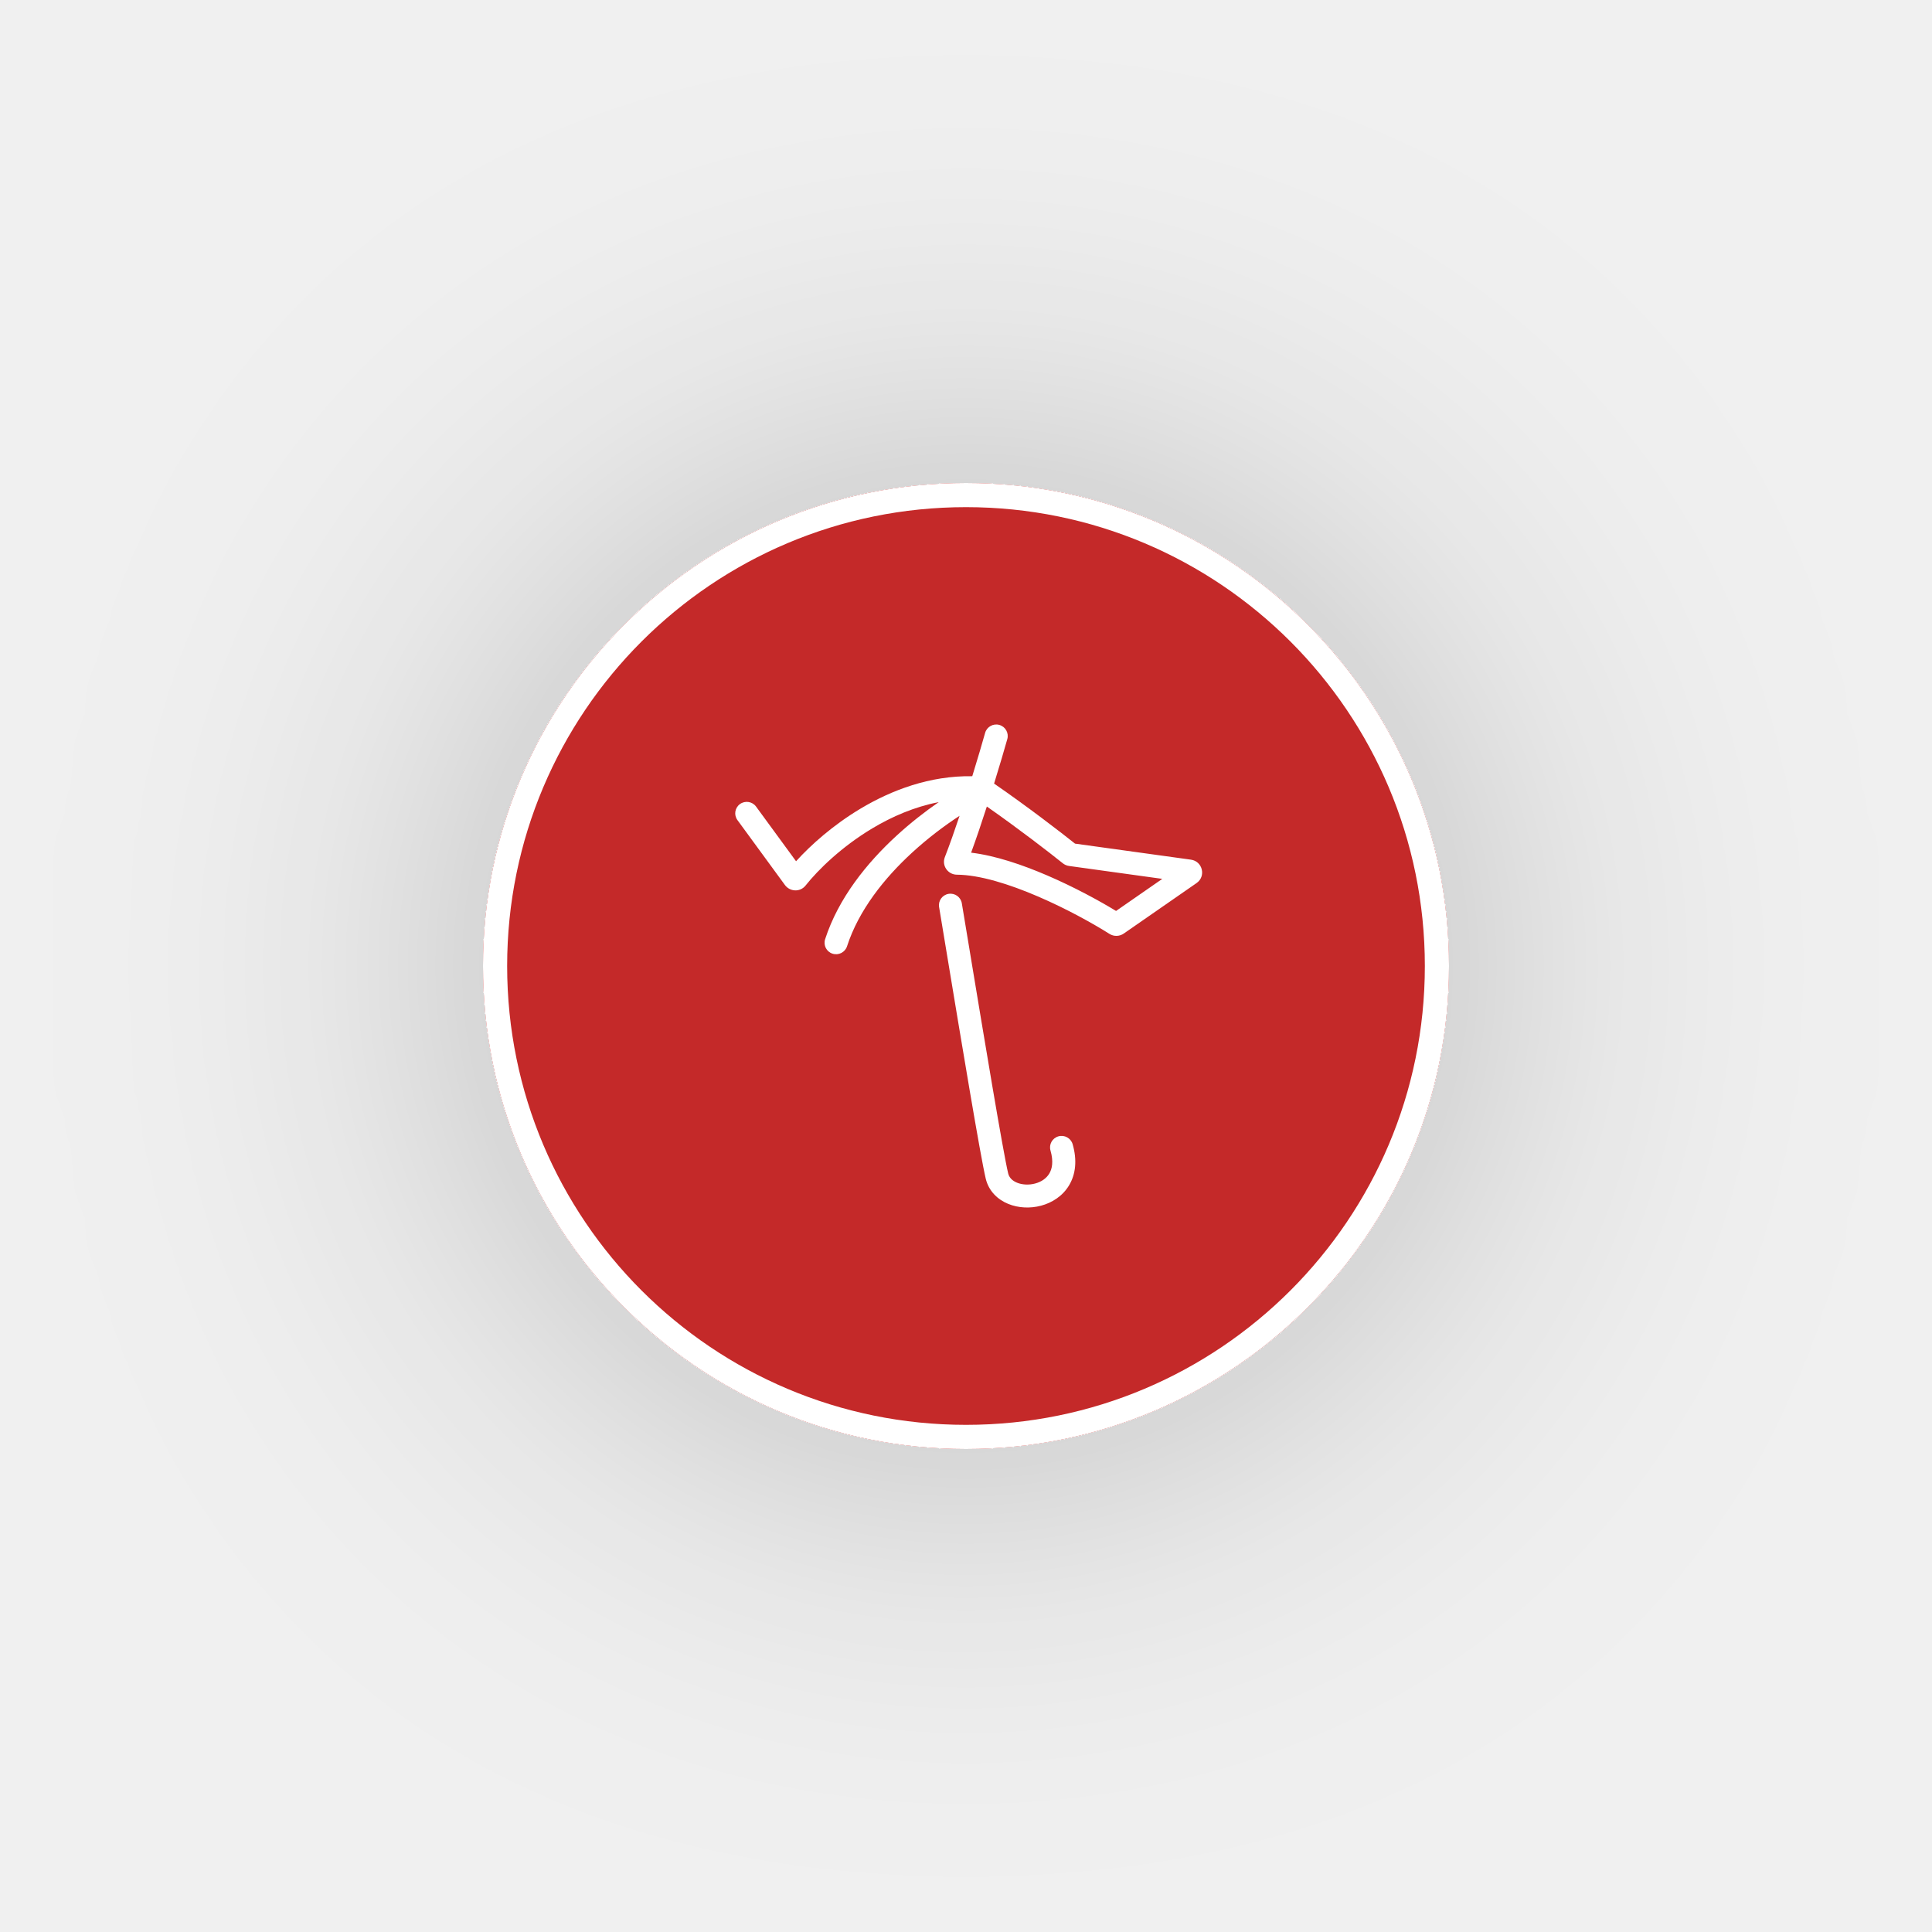
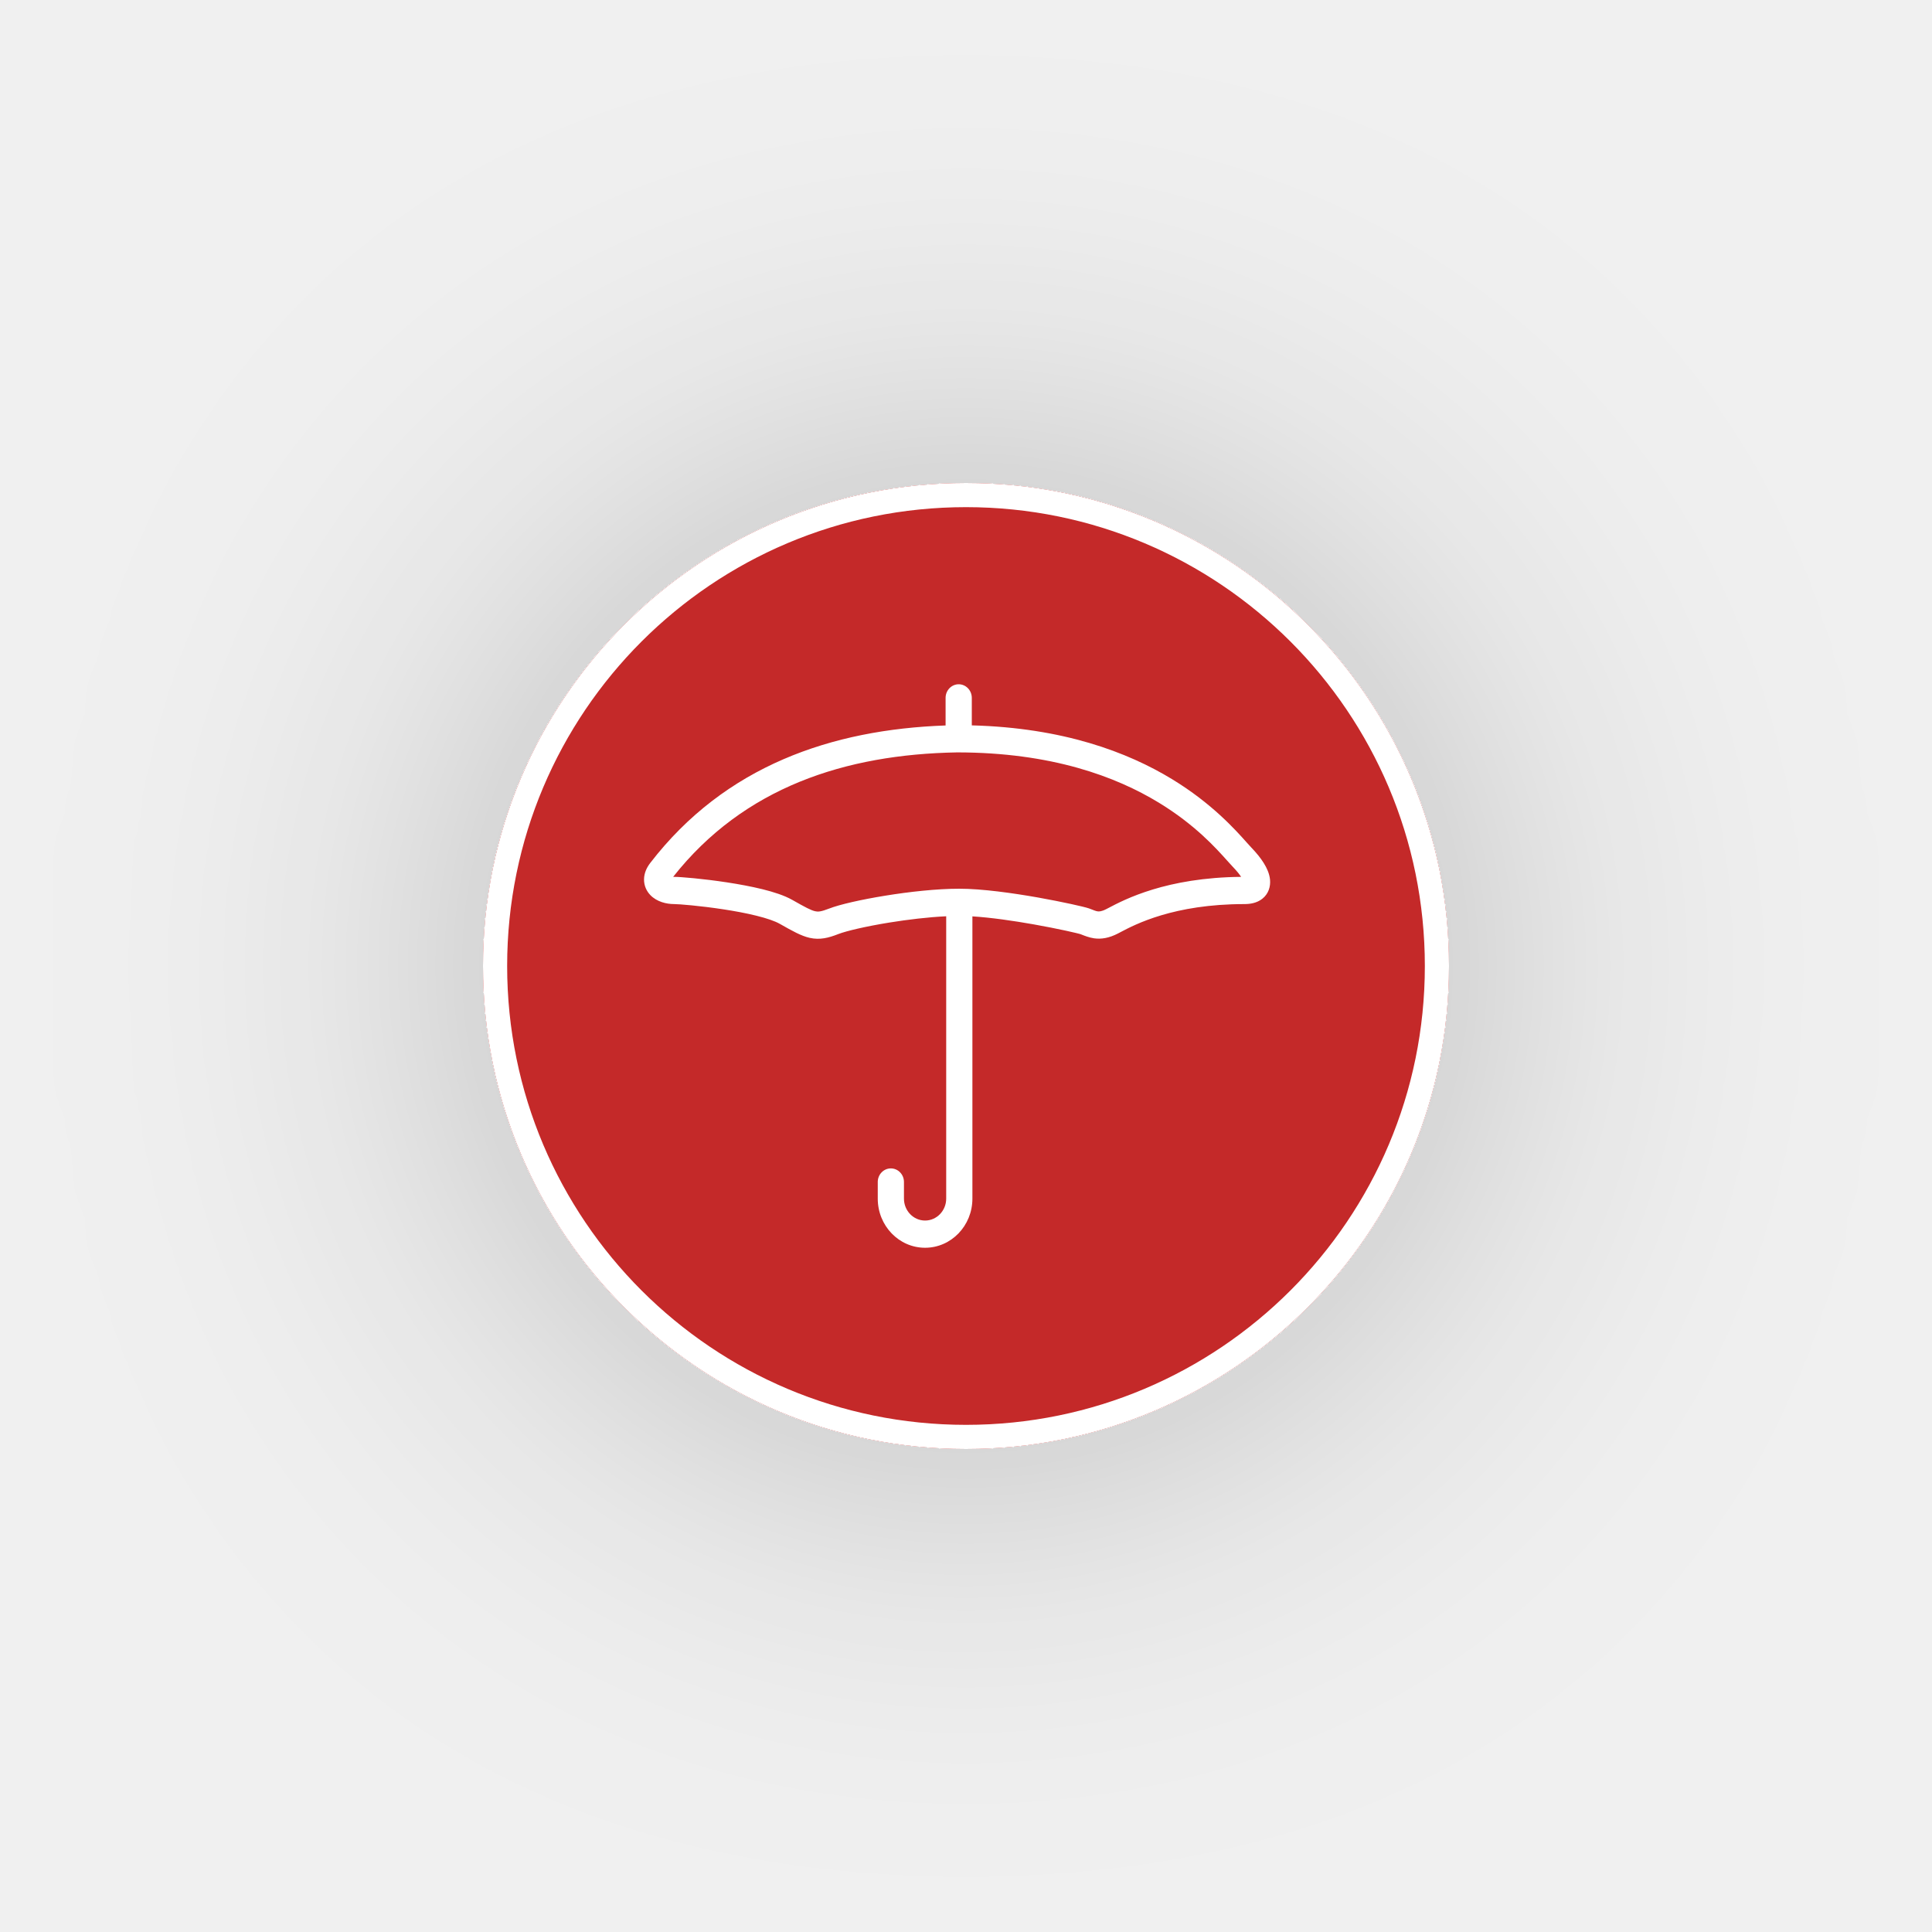
<svg xmlns="http://www.w3.org/2000/svg" width="160" height="160" viewBox="0 0 160 160" fill="none">
  <g filter="url(#filter0_d_827_614)">
    <circle cx="80" cy="80" r="40" fill="#C42929" />
    <circle cx="80" cy="80" r="39" stroke="white" stroke-width="2" />
  </g>
-   <path fill-rule="evenodd" clip-rule="evenodd" d="M83.421 61.207C83.563 60.702 83.267 60.177 82.76 60.035C82.252 59.894 81.725 60.189 81.583 60.694C81.347 61.532 80.969 62.825 80.519 64.283C77.013 64.224 73.824 65.434 71.245 66.98C68.986 68.335 67.152 69.972 65.926 71.325L62.614 66.798C62.304 66.374 61.707 66.28 61.281 66.589C60.855 66.898 60.761 67.492 61.072 67.916L65.007 73.296C65.409 73.846 66.259 73.91 66.718 73.331C67.749 72.032 69.696 70.126 72.23 68.608C73.875 67.621 75.74 66.814 77.743 66.428C76.623 67.2 75.419 68.134 74.249 69.208C71.804 71.451 69.436 74.371 68.332 77.784C68.171 78.284 68.446 78.819 68.948 78.98C69.449 79.14 69.987 78.866 70.148 78.367C71.113 75.385 73.226 72.731 75.542 70.605C76.874 69.382 78.251 68.355 79.468 67.561C79.063 68.772 78.646 69.958 78.249 70.981C77.973 71.689 78.502 72.433 79.246 72.438C81.122 72.449 83.581 73.216 85.982 74.251C88.356 75.273 90.558 76.505 91.879 77.339C92.26 77.58 92.727 77.548 93.067 77.312L99.094 73.132C99.896 72.575 99.596 71.328 98.628 71.194L89.029 69.865C87.778 68.869 85.07 66.784 82.326 64.893C82.791 63.391 83.18 62.061 83.421 61.207ZM80.424 70.614C80.862 69.416 81.31 68.088 81.727 66.793C84.392 68.654 86.948 70.634 88.012 71.489C88.171 71.617 88.355 71.69 88.538 71.716L96.257 72.784L92.427 75.441C91.018 74.584 88.954 73.46 86.74 72.507C84.695 71.626 82.439 70.854 80.424 70.614ZM79.654 74.806C79.568 74.289 79.076 73.939 78.557 74.025C78.037 74.111 77.685 74.6 77.772 75.117C77.963 76.265 78.185 77.605 78.424 79.052L78.424 79.052C79.596 86.124 81.186 95.721 81.633 97.605C81.883 98.657 82.639 99.35 83.496 99.701C84.339 100.047 85.325 100.088 86.218 99.849C87.118 99.609 87.996 99.065 88.536 98.164C89.086 97.246 89.213 96.083 88.832 94.759C88.687 94.255 88.158 93.963 87.652 94.108C87.145 94.252 86.852 94.778 86.998 95.283C87.263 96.204 87.127 96.808 86.897 97.19C86.659 97.588 86.242 97.876 85.724 98.014C85.201 98.154 84.647 98.118 84.222 97.944C83.812 97.776 83.571 97.508 83.49 97.168C83.06 95.356 81.49 85.879 80.316 78.797L80.316 78.792C80.074 77.332 79.849 75.974 79.654 74.806Z" fill="white" />
+   <g transform="translate(43, 32) scale(2)">
+     <path fill-rule="evenodd" clip-rule="evenodd" d="M18.198 12.334C18.497 12.334 18.74 12.586 18.74 12.898V14.036C22.523 14.135 25.193 15.144 27.033 16.264C28.683 17.268 29.658 18.363 30.124 18.886C30.204 18.975 30.268 19.047 30.319 19.1C30.526 19.315 30.701 19.53 30.83 19.738C30.955 19.938 31.065 20.174 31.089 20.424C31.116 20.706 31.03 21.011 30.768 21.217C30.545 21.393 30.268 21.436 30.03 21.436C27.098 21.436 25.498 22.281 24.883 22.606L24.883 22.606L24.883 22.606C24.85 22.623 24.821 22.639 24.794 22.653C24.426 22.843 24.105 22.896 23.806 22.854C23.605 22.826 23.389 22.74 23.291 22.701C23.27 22.692 23.255 22.686 23.246 22.683C23.246 22.683 23.246 22.683 23.246 22.683C23.243 22.682 23.228 22.678 23.197 22.669C23.163 22.66 23.118 22.649 23.063 22.635C22.952 22.608 22.805 22.575 22.628 22.536C22.274 22.459 21.808 22.366 21.296 22.275C20.466 22.128 19.538 21.993 18.765 21.945V33.632C18.765 34.756 17.887 35.667 16.805 35.667C15.723 35.667 14.846 34.756 14.846 33.632V32.944C14.846 32.633 15.089 32.381 15.388 32.381C15.688 32.381 15.931 32.633 15.931 32.944V33.632C15.931 34.133 16.322 34.54 16.805 34.54C17.288 34.54 17.68 34.133 17.68 33.632V21.941C16.934 21.976 16.09 22.077 15.319 22.202C14.34 22.361 13.539 22.551 13.217 22.676C12.81 22.835 12.453 22.93 12.026 22.834C11.671 22.754 11.296 22.541 10.828 22.276L10.783 22.251C10.589 22.141 10.258 22.026 9.822 21.918C9.397 21.812 8.913 21.723 8.438 21.651C7.478 21.505 6.611 21.436 6.415 21.436C6.103 21.436 5.7 21.345 5.429 21.063C5.278 20.906 5.164 20.682 5.168 20.408C5.172 20.147 5.282 19.92 5.424 19.735C8.524 15.709 12.944 14.207 17.655 14.04V12.898C17.655 12.586 17.898 12.334 18.198 12.334ZM18.132 15.155C13.496 15.235 9.298 16.604 6.374 20.308C6.387 20.308 6.401 20.309 6.415 20.309C6.69 20.309 7.618 20.387 8.595 20.536C9.088 20.611 9.607 20.706 10.074 20.821C10.53 20.934 10.977 21.077 11.303 21.261C11.853 21.573 12.079 21.693 12.256 21.733C12.373 21.759 12.488 21.756 12.836 21.621C13.271 21.451 14.169 21.248 15.151 21.089C16.145 20.927 17.286 20.8 18.222 20.8C19.168 20.8 20.434 20.979 21.478 21.163C22.004 21.257 22.483 21.353 22.85 21.433C23.199 21.509 23.482 21.577 23.589 21.614C23.636 21.63 23.681 21.648 23.717 21.662L23.73 21.667L23.73 21.667C23.763 21.68 23.788 21.69 23.815 21.7C23.872 21.721 23.913 21.732 23.95 21.737C24.005 21.745 24.109 21.748 24.308 21.644C24.336 21.63 24.365 21.615 24.398 21.598C25.061 21.248 26.796 20.336 29.893 20.309C29.816 20.194 29.704 20.055 29.552 19.897C29.487 19.83 29.411 19.745 29.321 19.644C28.843 19.11 27.981 18.148 26.485 17.237C24.716 16.16 22.049 15.156 18.132 15.155ZM6.244 20.481C6.244 20.481 6.244 20.481 6.244 20.48L6.244 20.481Z" fill="white" />
+   </g>
  <defs>
    <filter id="filter0_d_827_614" x="0" y="0" width="160" height="160" filterUnits="userSpaceOnUse" color-interpolation-filters="sRGB">
      <feFlood flood-opacity="0" result="BackgroundImageFix" />
      <feColorMatrix in="SourceAlpha" type="matrix" values="0 0 0 0 0 0 0 0 0 0 0 0 0 0 0 0 0 0 127 0" result="hardAlpha" />
      <feOffset />
      <feGaussianBlur stdDeviation="20" />
      <feComposite in2="hardAlpha" operator="out" />
      <feColorMatrix type="matrix" values="0 0 0 0 0 0 0 0 0 0 0 0 0 0 0 0 0 0 0.25 0" />
      <feBlend mode="normal" in2="BackgroundImageFix" result="effect1_dropShadow_827_614" />
      <feBlend mode="normal" in="SourceGraphic" in2="effect1_dropShadow_827_614" result="shape" />
    </filter>
  </defs>
</svg>
